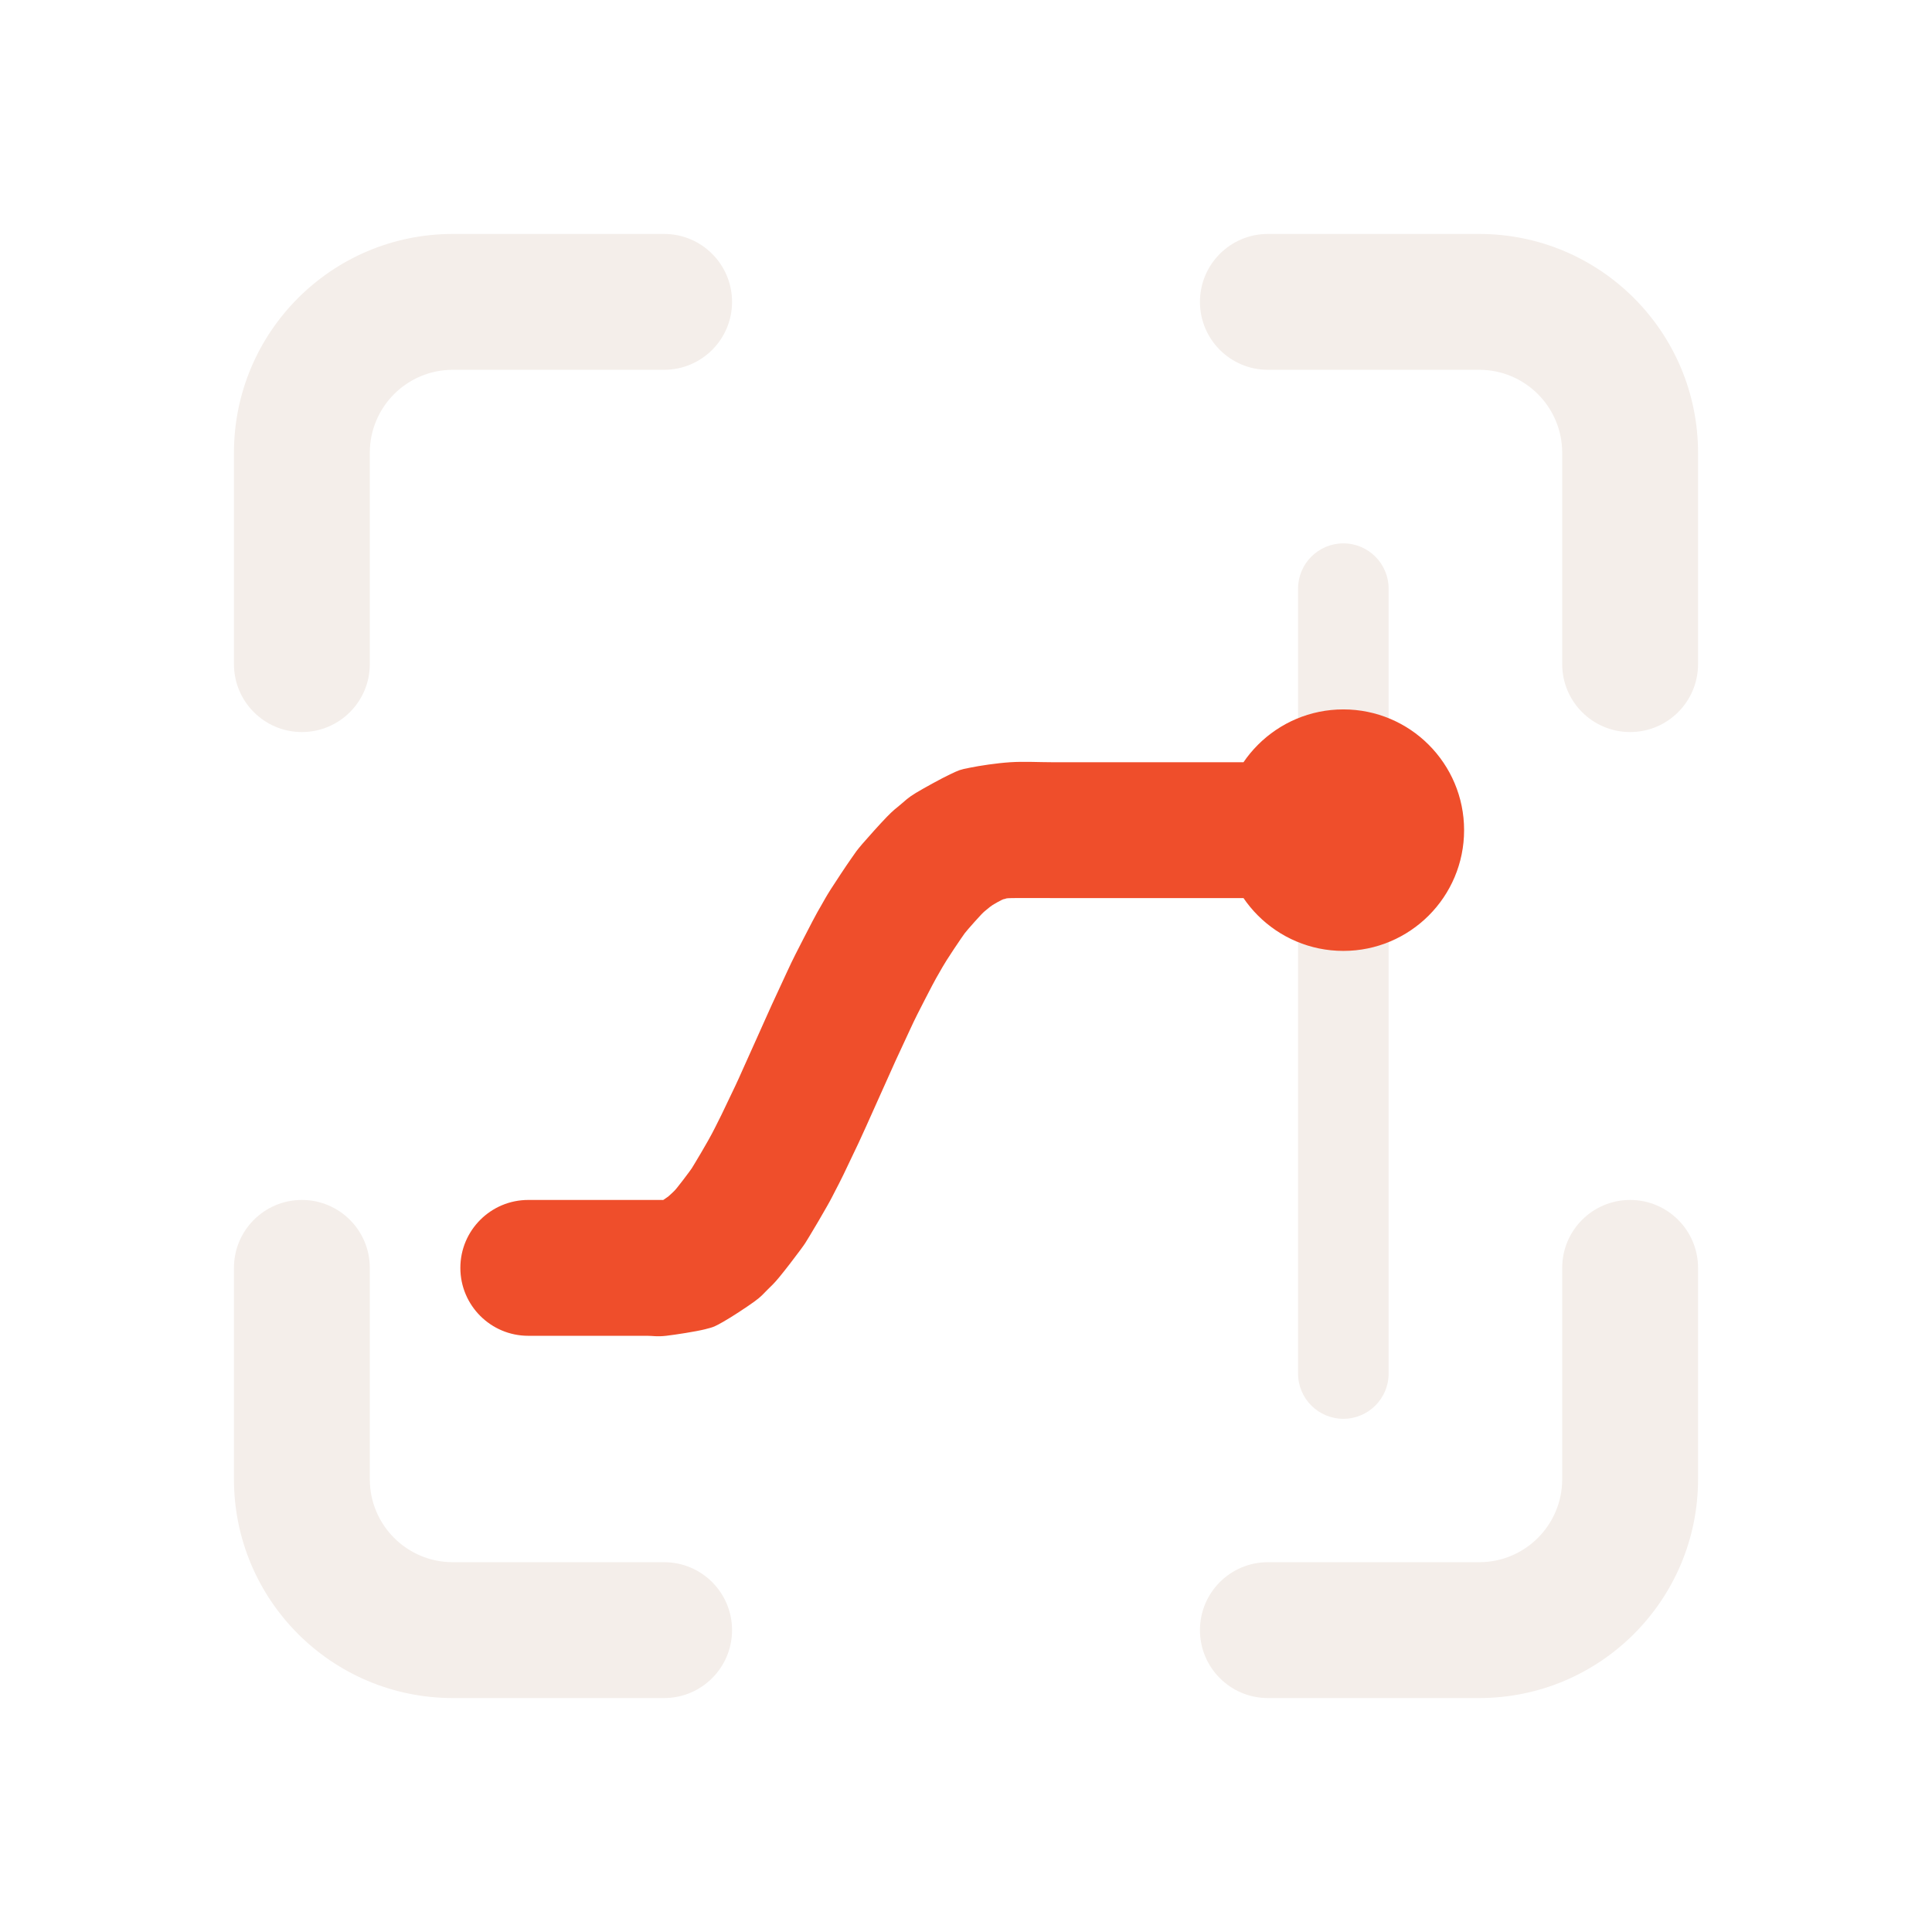
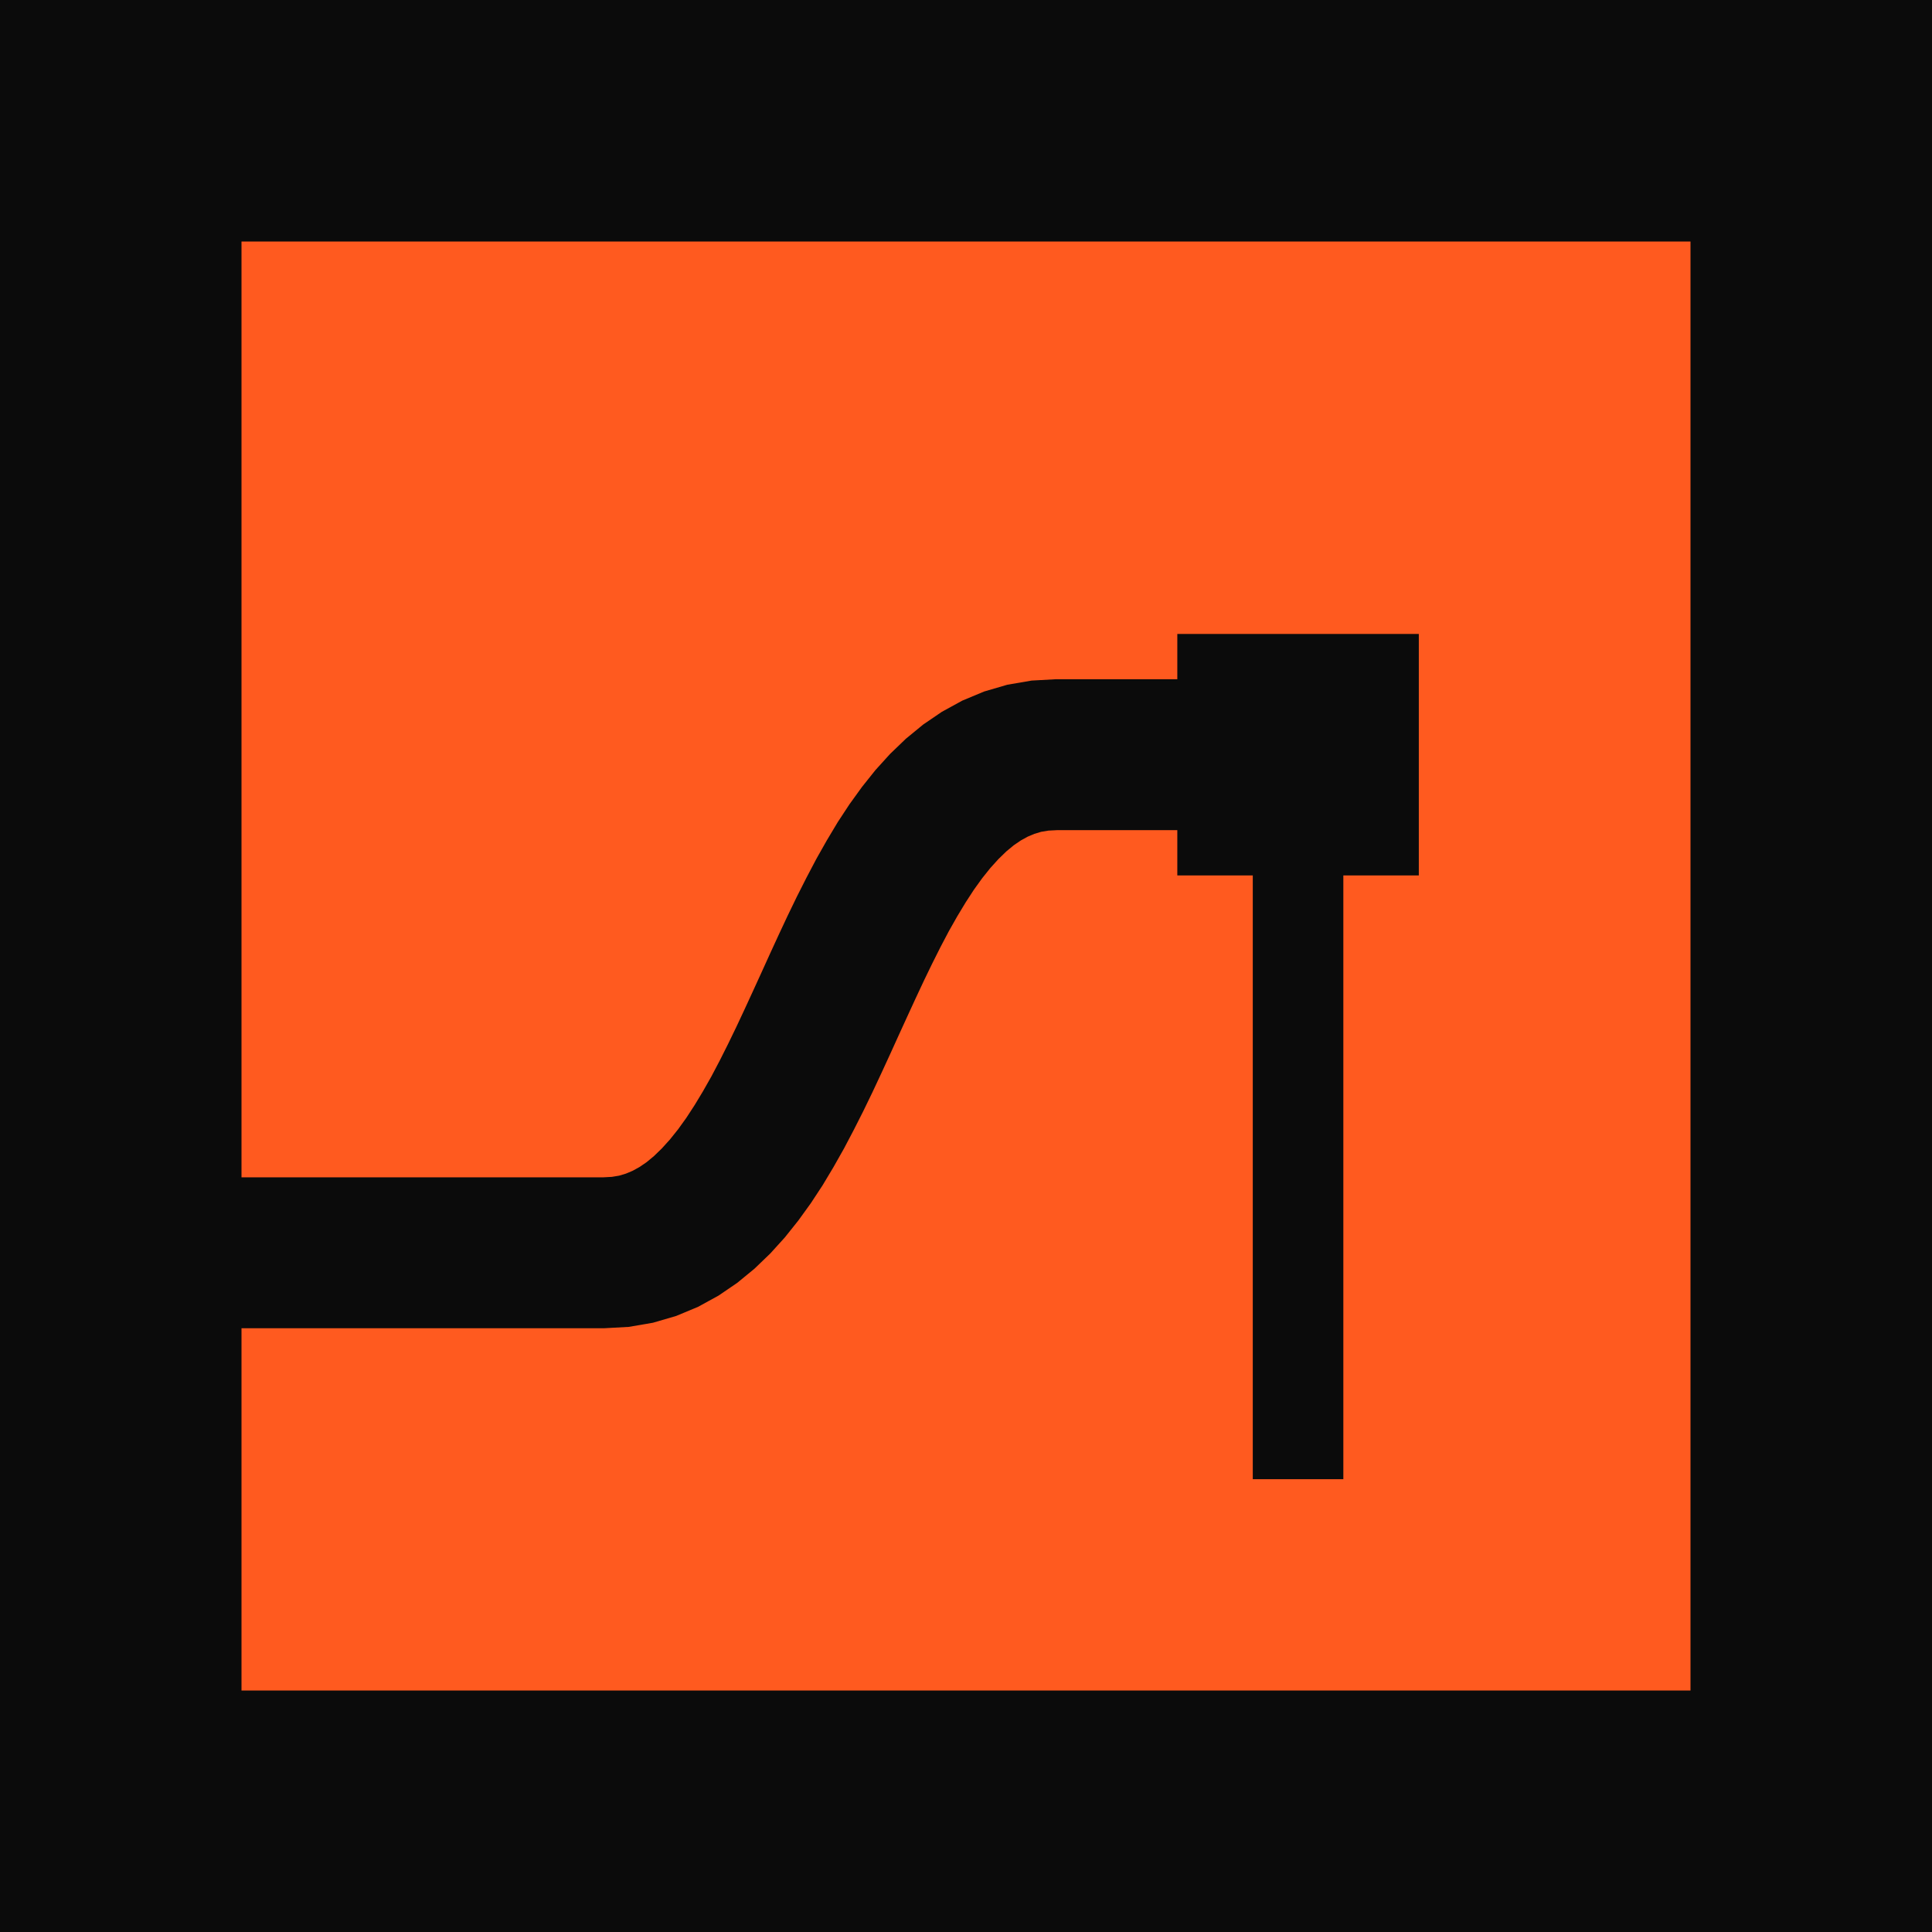
<svg xmlns="http://www.w3.org/2000/svg" viewBox="0 0 256 256">
-   <g>
-     <path fill="#F4EEEA" d="M31.0 88.0L31.0 60.0A29.0 29.0 0 0 1 60.0 31.0L88.0 31.0A9.0 9.0 0 0 1 88.0 49.0L60.0 49.0A11.0 11.0 0 0 0 49.0 60.0L49.0 88.0A9.0 9.0 0 0 1 31.0 88.0ZM168.0 31.0L196.0 31.0A29.0 29.0 0 0 1 225.0 60.0L225.0 88.0A9.0 9.0 0 0 1 207.0 88.0L207.0 60.0A11.0 11.0 0 0 0 196.0 49.0L168.0 49.0A9.0 9.0 0 0 1 168.0 31.0ZM225.0 168.0L225.0 196.0A29.0 29.0 0 0 1 196.0 225.0L168.0 225.0A9.0 9.0 0 0 1 168.0 207.0L196.0 207.0A11.0 11.0 0 0 0 207.0 196.0L207.0 168.0A9.0 9.0 0 0 1 225.0 168.0ZM88.0 225.0L60.0 225.0A29.0 29.0 0 0 1 31.0 196.0L31.0 168.0A9.0 9.0 0 0 1 49.0 168.0L49.0 196.0A11.0 11.0 0 0 0 60.0 207.0L88.0 207.0A9.0 9.0 0 0 1 88.0 225.0ZM172.0 78V182A6.0 6.0 0 0 0 184.0 182V78A6.0 6.0 0 0 0 172.0 78Z" />
-     <path fill="#EF4E2B" d="M70.00 177.00C70.38 177.00 71.12 177.00 72.25 177.00C73.38 177.00 75.62 177.00 76.75 177.00C77.88 177.00 77.88 177.00 79.00 177.00C80.12 177.00 82.38 177.00 83.50 177.00C84.62 177.00 84.96 177.00 85.75 177.00C86.54 177.00 86.99 177.14 88.27 177.00C89.54 176.85 92.14 176.45 93.40 176.14C94.65 175.83 94.73 175.76 95.82 175.15C96.91 174.54 98.97 173.18 99.95 172.47C100.93 171.76 101.14 171.44 101.69 170.90C102.24 170.36 102.54 170.10 103.26 169.23C103.99 168.35 105.37 166.56 106.04 165.64C106.71 164.73 106.70 164.73 107.29 163.75C107.89 162.78 109.04 160.80 109.61 159.79C110.18 158.79 110.34 158.43 110.70 157.74C111.06 157.05 111.24 156.71 111.76 155.65C112.27 154.58 113.29 152.44 113.80 151.37C114.30 150.29 114.30 150.28 114.79 149.20C115.28 148.11 116.26 145.93 116.74 144.85C117.23 143.76 117.39 143.40 117.71 142.69C118.03 141.97 118.19 141.60 118.67 140.55C119.16 139.50 120.12 137.41 120.60 136.39C121.08 135.36 121.08 135.35 121.56 134.39C122.05 133.43 123.01 131.54 123.50 130.62C123.98 129.70 124.15 129.43 124.47 128.87C124.79 128.31 124.96 127.99 125.44 127.23C125.92 126.48 126.87 125.03 127.35 124.35C127.82 123.66 127.83 123.65 128.28 123.12C128.73 122.59 129.61 121.62 130.03 121.17C130.46 120.73 130.57 120.67 130.82 120.46C131.08 120.25 131.23 120.11 131.54 119.91C131.85 119.71 132.43 119.40 132.69 119.27C132.96 119.14 132.91 119.16 133.15 119.11C133.39 119.07 133.08 119.02 134.14 119.00C135.19 118.98 137.69 119.00 139.50 119.00C141.31 119.00 142.25 119.00 145.00 119.00C147.75 119.00 153.25 119.00 156.00 119.00C158.75 119.00 158.75 119.00 161.50 119.00C164.25 119.00 169.75 119.00 172.50 119.00C175.25 119.00 177.08 119.00 178.00 119.00A9 9 0 0 0 178.00 101.00C177.08 101.00 175.25 101.00 172.50 101.00C169.75 101.00 164.25 101.00 161.50 101.00C158.75 101.00 158.75 101.00 156.00 101.00C153.25 101.00 147.75 101.00 145.00 101.00C142.25 101.00 141.36 101.00 139.50 101.00C137.64 101.00 135.70 100.88 133.86 101.00C132.03 101.12 129.81 101.46 128.49 101.73C127.16 101.99 127.11 102.03 125.92 102.59C124.73 103.15 122.45 104.41 121.35 105.07C120.25 105.74 119.99 106.06 119.35 106.59C118.71 107.12 118.36 107.37 117.51 108.24C116.66 109.12 115.03 110.93 114.24 111.85C113.46 112.78 113.47 112.78 112.78 113.78C112.08 114.77 110.75 116.80 110.09 117.82C109.44 118.85 109.25 119.22 108.85 119.92C108.44 120.63 108.23 120.98 107.66 122.07C107.09 123.15 105.97 125.34 105.41 126.44C104.86 127.54 104.86 127.55 104.34 128.66C103.82 129.77 102.79 132.00 102.28 133.11C101.78 134.22 101.62 134.58 101.29 135.31C100.96 136.05 100.79 136.43 100.31 137.50C99.83 138.57 98.88 140.70 98.40 141.75C97.93 142.80 97.93 142.82 97.47 143.80C97.00 144.79 96.08 146.73 95.62 147.67C95.16 148.61 95.02 148.89 94.72 149.47C94.42 150.05 94.26 150.37 93.82 151.15C93.38 151.93 92.51 153.42 92.08 154.12C91.66 154.83 91.65 154.84 91.25 155.38C90.86 155.92 90.09 156.91 89.73 157.36C89.37 157.81 89.28 157.86 89.08 158.06C88.88 158.25 88.73 158.39 88.54 158.55C88.34 158.70 88.01 158.91 87.90 158.99C87.78 159.07 87.86 159.02 87.83 159.02C87.80 159.02 88.08 159.01 87.73 159.00C87.38 159.00 86.46 159.00 85.75 159.00C85.04 159.00 84.62 159.00 83.50 159.00C82.38 159.00 80.12 159.00 79.00 159.00C77.88 159.00 77.88 159.00 76.75 159.00C75.62 159.00 73.38 159.00 72.25 159.00C71.12 159.00 70.38 159.00 70.00 159.00A9 9 0 0 0 70.00 177.00ZM162.00 110.00A16 16 0 1 0 194.00 110.00A16 16 0 1 0 162.00 110.00Z" />
-   </g>
+   <rect width="256" height="256" fill="#0B0B0B" />
+   <path fill="#FF5A1F" d="M32 32L224 32L224 224L32 224L32 176L80.02 176L83.31 175.82L86.52 175.27L89.6 174.37L92.5 173.16L95.2 171.68L97.68 169.99L99.97 168.11L102.07 166.09L104 163.96L105.78 161.73L107.44 159.43L108.99 157.07L110.44 154.65L111.83 152.19L113.14 149.7L114.41 147.19L115.63 144.67L116.81 142.15L117.97 139.63L119.1 137.14L120.22 134.69L121.33 132.28L122.43 129.93L123.53 127.66L124.63 125.47L125.73 123.38L126.84 121.42L127.95 119.58L129.05 117.89L130.15 116.36L131.24 115L132.31 113.82L133.34 112.82L134.33 112L135.27 111.36L136.18 110.86L137.06 110.49L137.96 110.22L138.92 110.06L140.07 110L156 110L156 116L166 116L166 196L178 196L178 116L188 116L188 84L156 84L156 90L139.93 90L136.69 90.18L133.48 90.73L130.4 91.63L127.5 92.84L124.8 94.32L122.32 96.01L120.03 97.89L117.93 99.91L116 102.04L114.22 104.27L112.56 106.57L111.01 108.93L109.56 111.35L108.17 113.81L106.86 116.3L105.59 118.81L104.37 121.33L103.19 123.85L102.03 126.37L100.9 128.86L99.78 131.31L98.67 133.72L97.57 136.07L96.47 138.34L95.37 140.53L94.27 142.62L93.16 144.58L92.05 146.42L90.95 148.11L89.85 149.64L88.76 151L87.69 152.18L86.66 153.18L85.67 154L84.73 154.64L83.82 155.14L82.94 155.51L82.04 155.78L81.08 155.94L79.98 156L32 156Z" />
</svg>
